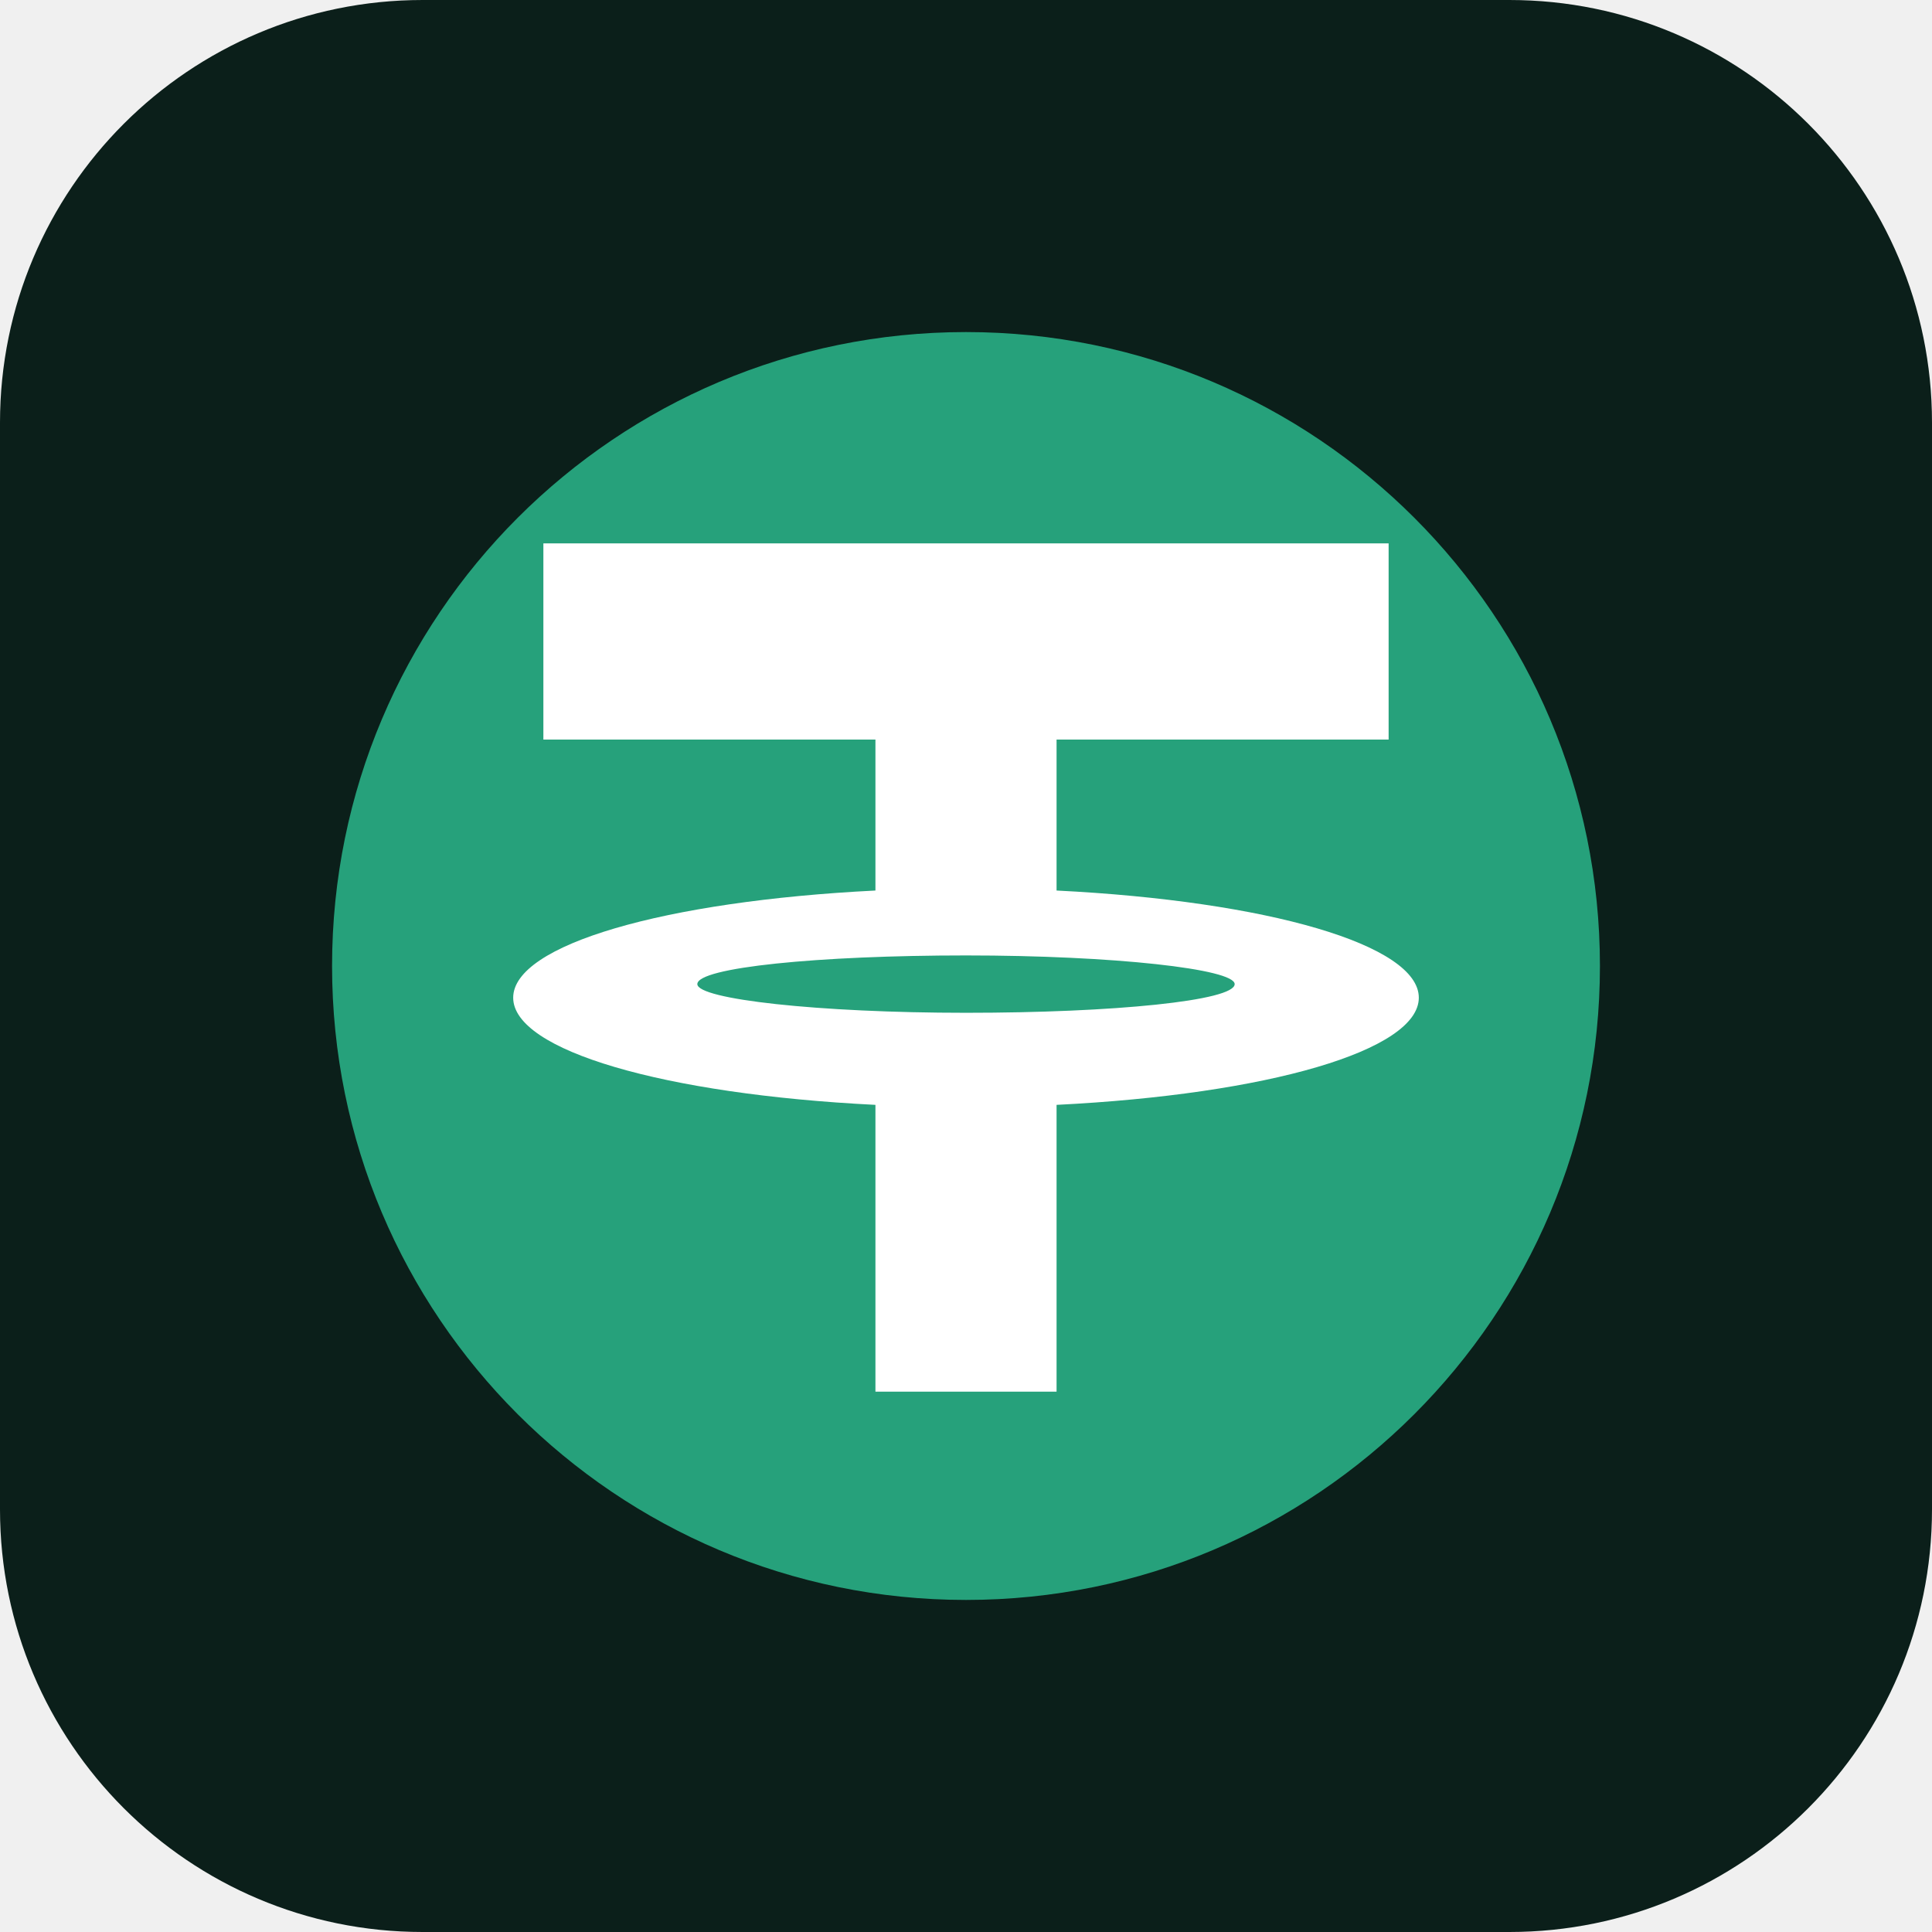
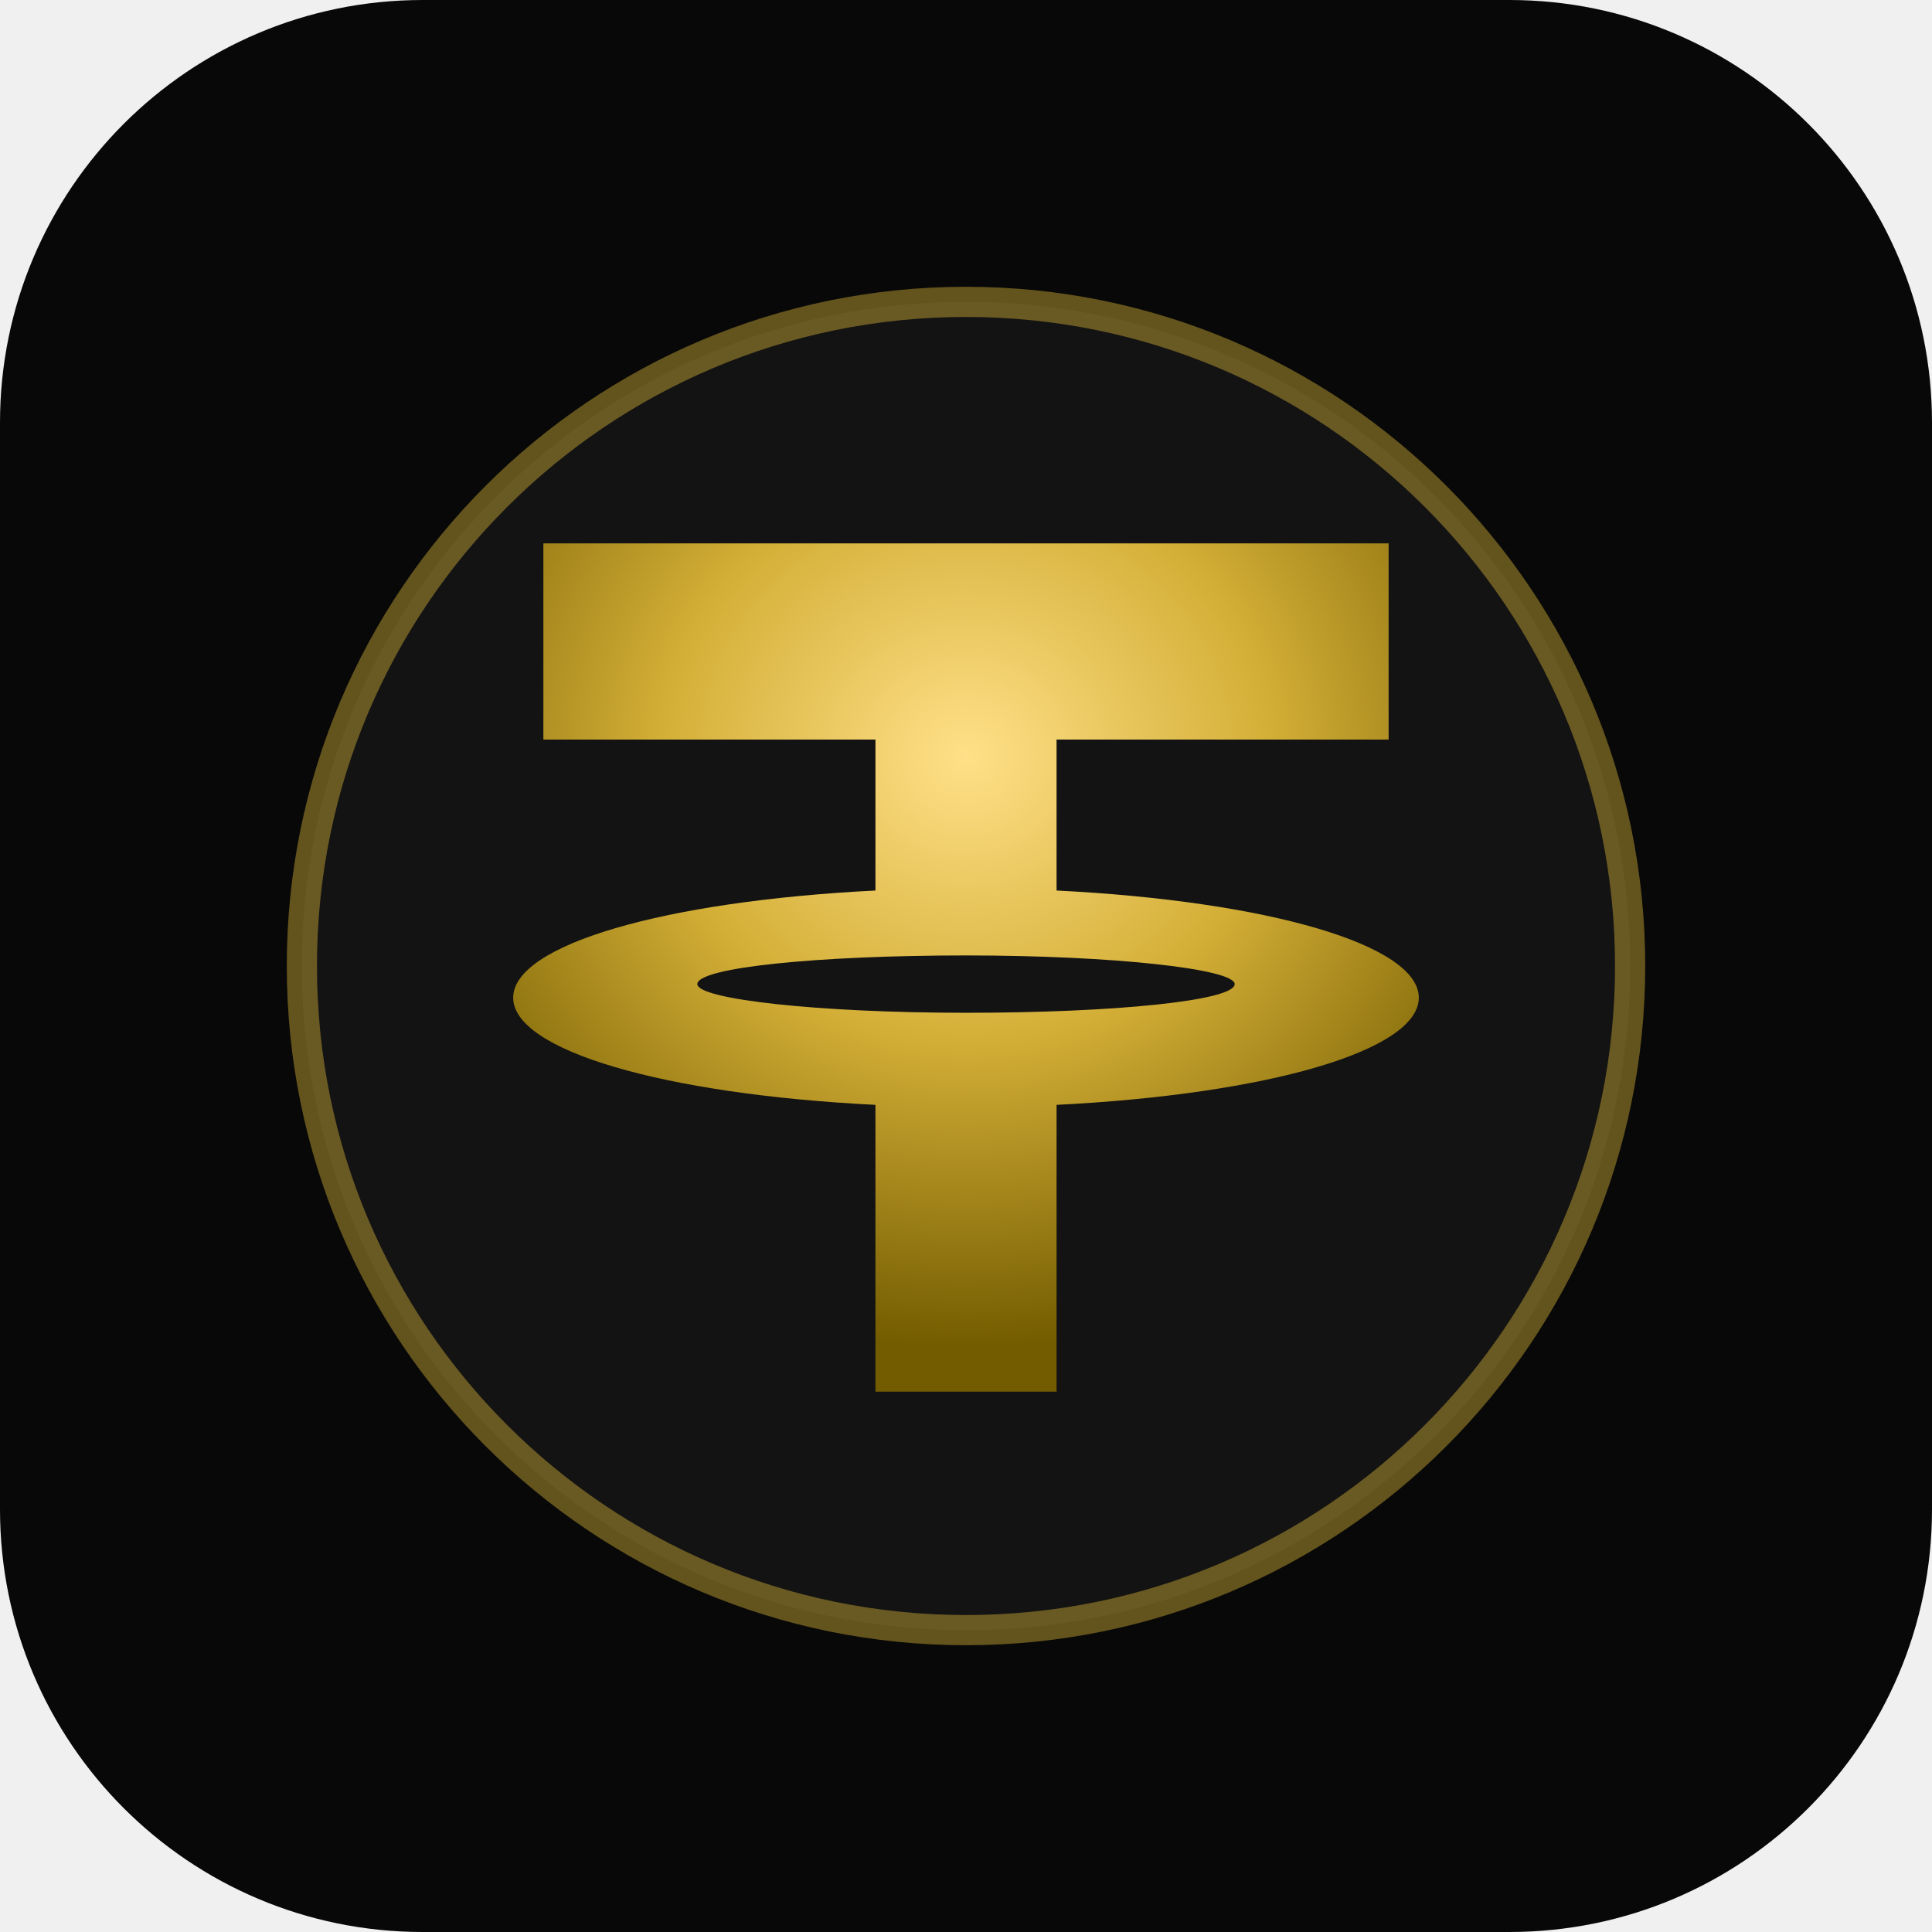
<svg xmlns="http://www.w3.org/2000/svg" viewBox="0 0 128 128" role="img" aria-label="Tether WDK Wallet">
-   <rect width="128" height="128" rx="28" fill="#0b1f1a" />
-   <circle cx="64" cy="64" r="42" fill="#26a17b" />
-   <path fill="#fff" d="M36 36h56v13H70v10c14 .7 24 3.6 24 7.1s-10 6.4-24 7.1v19H58V73.2c-14-.7-24-3.6-24-7.1s10-6.4 24-7.1V49H36V36Zm28 31.1c9.8 0 17.8-.8 17.8-1.9 0-1-8-1.9-17.8-1.9s-17.8.8-17.8 1.9c0 1 8 1.9 17.8 1.9Z" />
+   <defs>
+     <radialGradient id="goldGlow" cx="50%" cy="25%" r="70%">
+       <stop offset="0%" stop-color="#ffe088" />
+       <stop offset="48%" stop-color="#d4af37" />
+       <stop offset="100%" stop-color="#735c00" />
+     </radialGradient>
+   </defs>
+   <rect width="128" height="128" rx="28" fill="#080808" />
+   <circle cx="64" cy="64" r="44" fill="#131313" stroke="#d4af37" stroke-opacity=".45" stroke-width="2" />
+   <path fill="url(#goldGlow)" d="M36 36h56v13H70v10c14 .7 24 3.6 24 7.1s-10 6.4-24 7.1v19H58V73.2c-14-.7-24-3.6-24-7.1s10-6.4 24-7.1V49H36V36Zm28 31.1c9.8 0 17.8-.8 17.8-1.9 0-1-8-1.9-17.8-1.9s-17.8.8-17.8 1.9c0 1 8 1.9 17.8 1.9Z" />
</svg>
